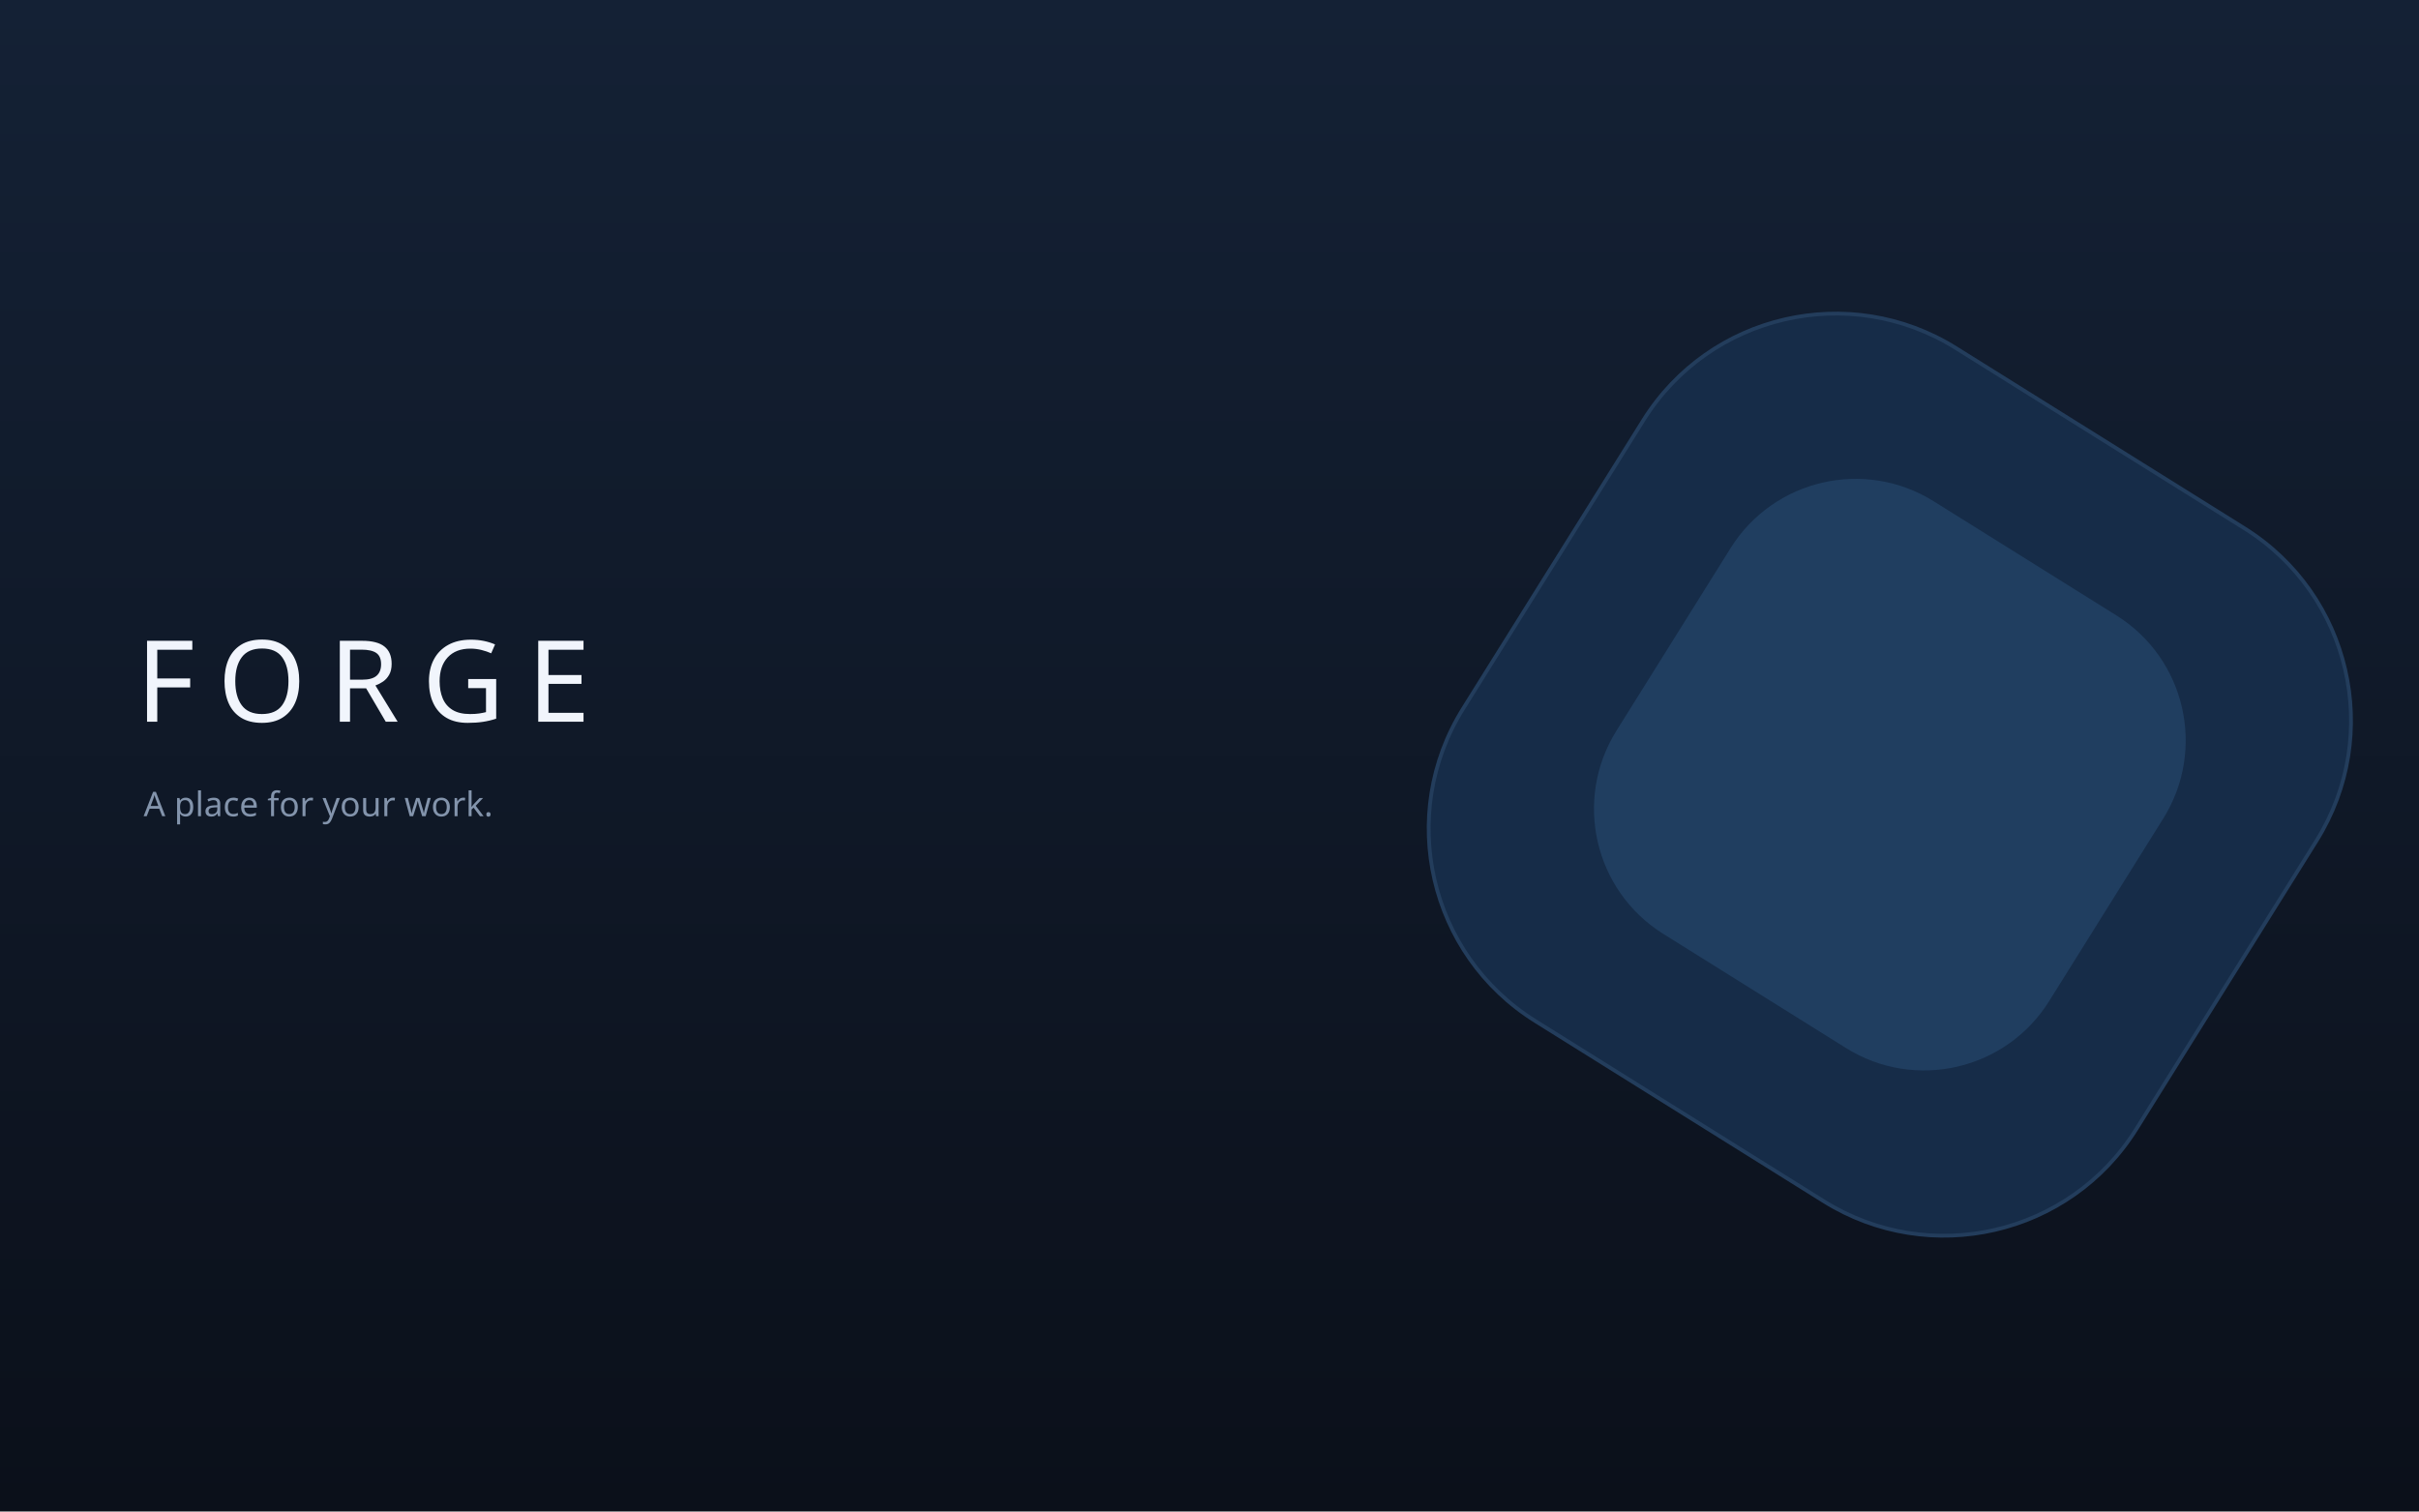
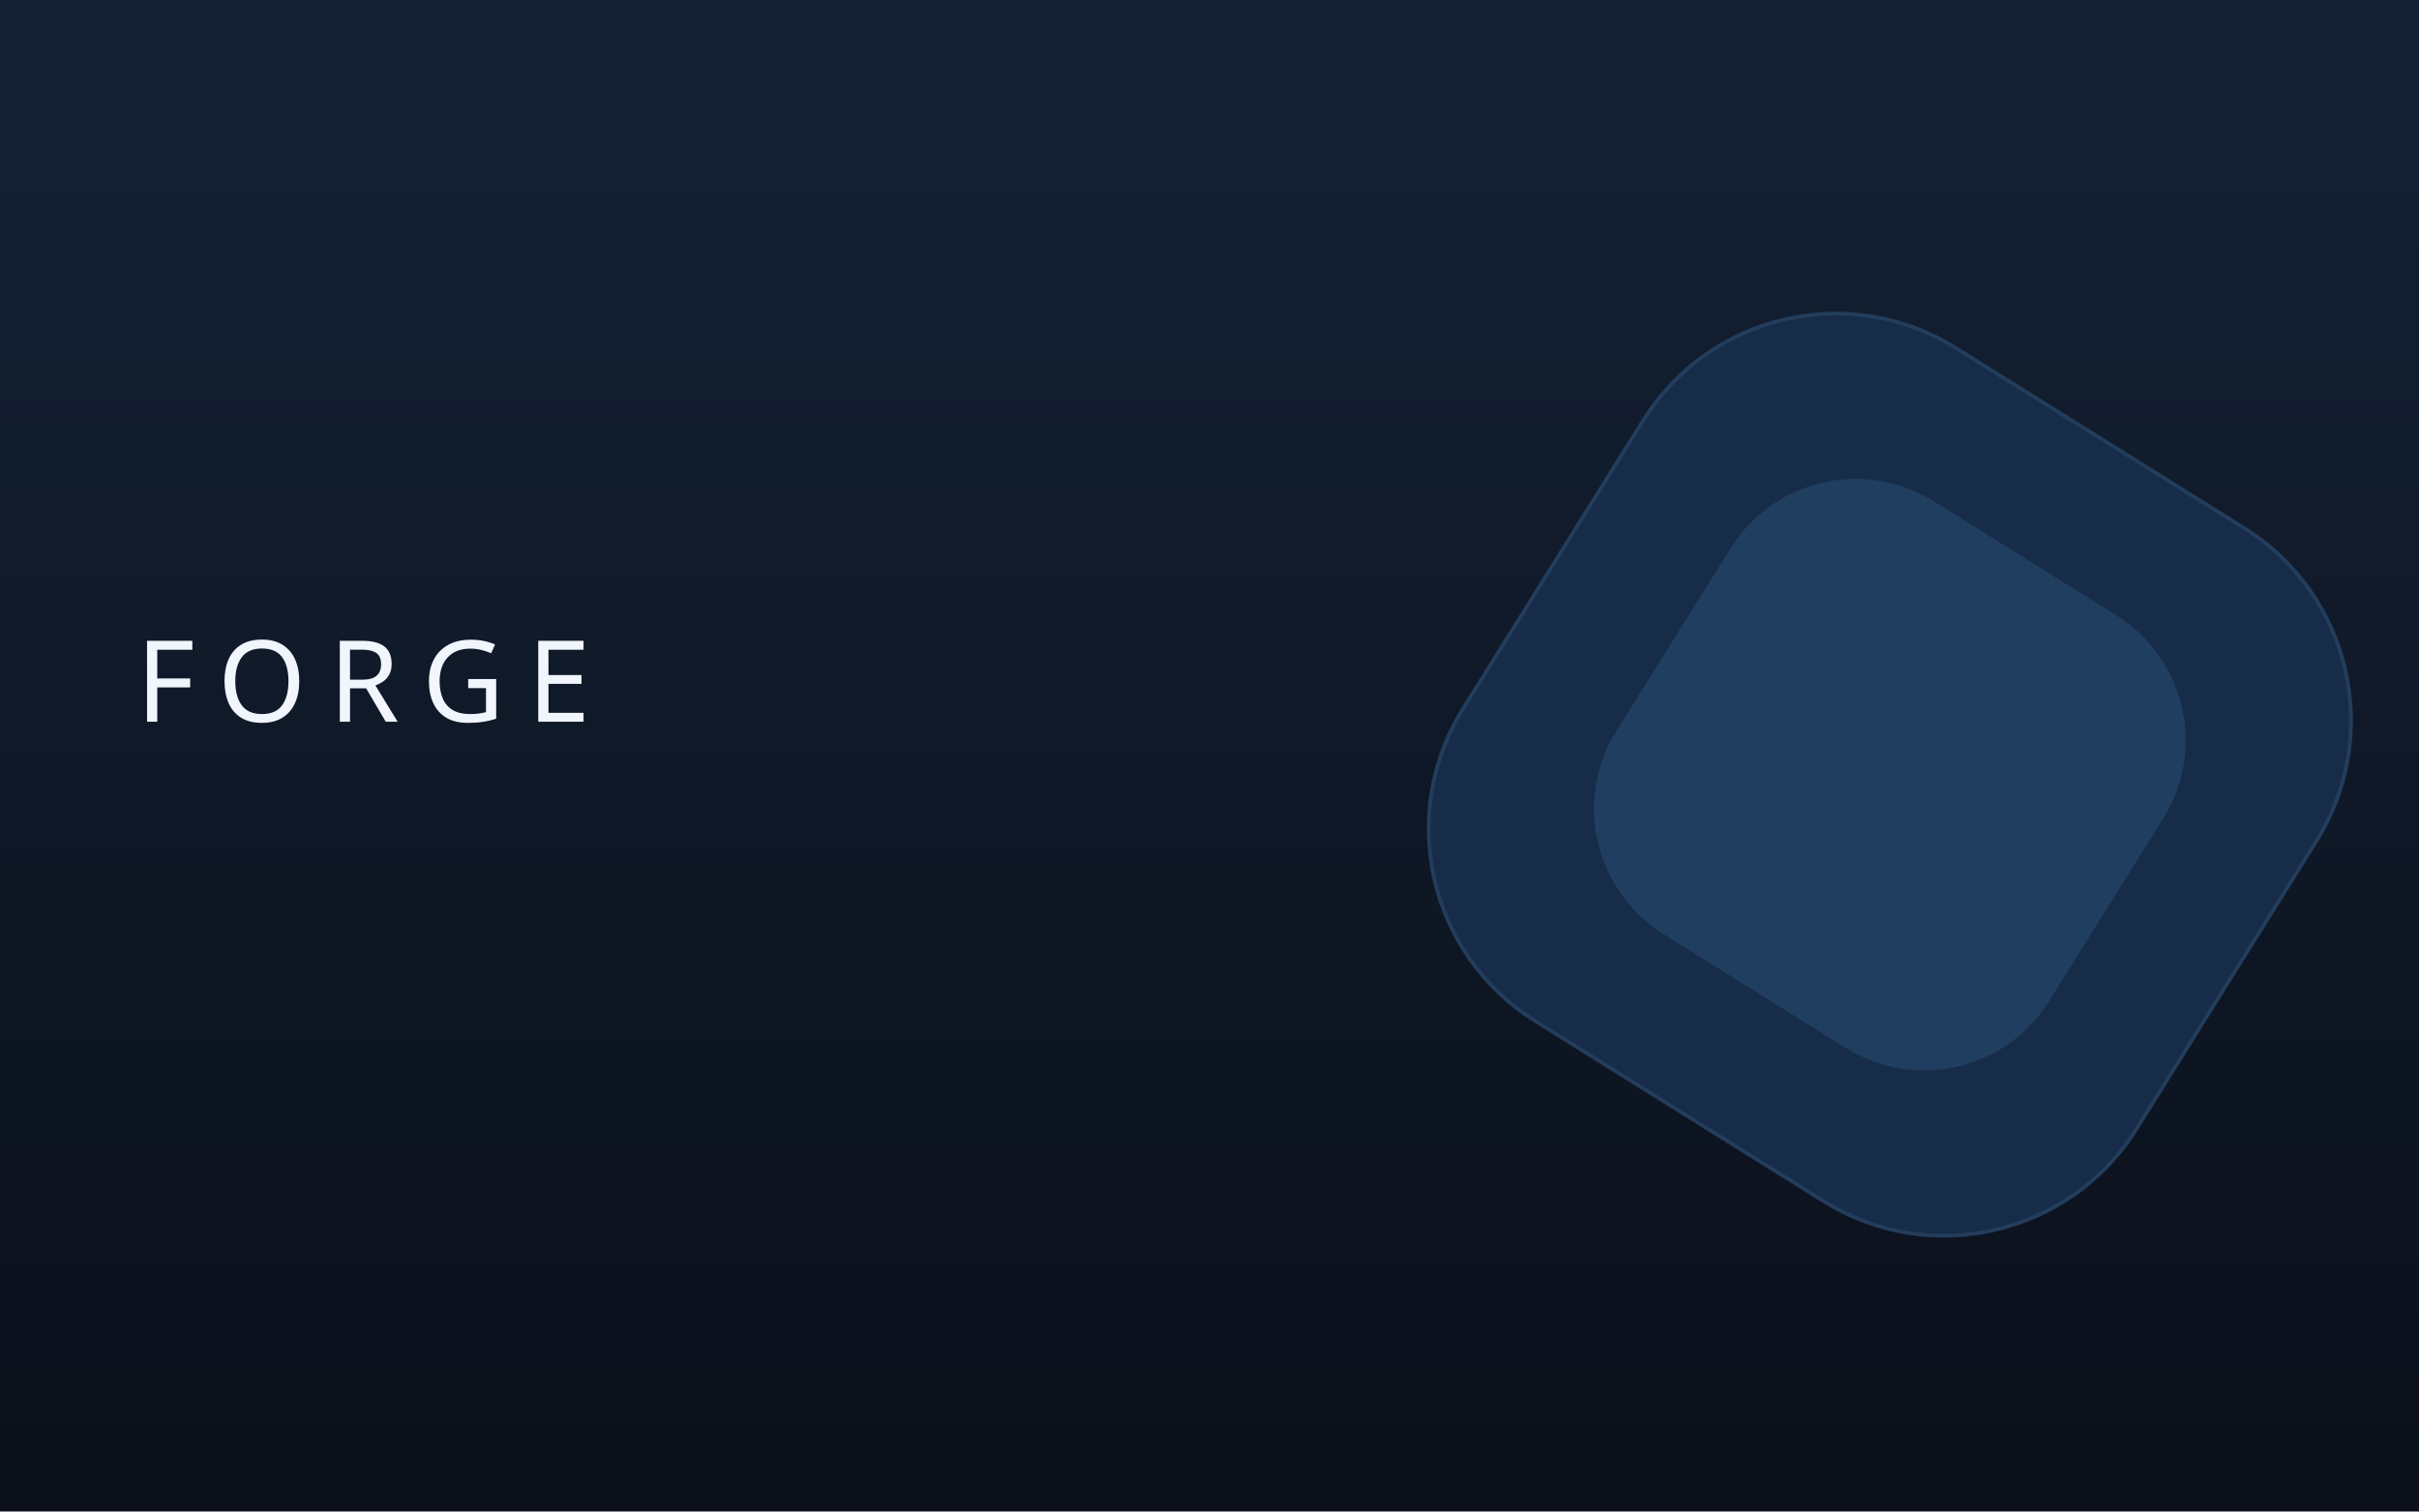
<svg xmlns="http://www.w3.org/2000/svg" width="1280" height="800" viewBox="0 0 1280 800">
  <defs>
    <linearGradient id="background" x1="0" y1="0" x2="0" y2="1">
      <stop offset="0" stop-color="#142135" />
      <stop offset="1" stop-color="#0b101a" />
    </linearGradient>
  </defs>
  <rect width="1280" height="800" fill="url(#background)" />
  <g transform="translate(1000 410) rotate(32)">
    <rect x="-210" y="-210" width="420" height="420" rx="120" fill="#162c48" stroke="#233d5c" stroke-width="2" />
    <rect x="-135" y="-135" width="270" height="270" rx="78" fill="#203e60" />
  </g>
  <text x="72" y="382" fill="#f1f5fc" font-family="sans-serif" font-weight="300" font-size="60" letter-spacing="12">FORGE</text>
-   <text x="76" y="432" fill="#8394ac" font-family="sans-serif" font-size="18">A place for your work.</text>
</svg>
